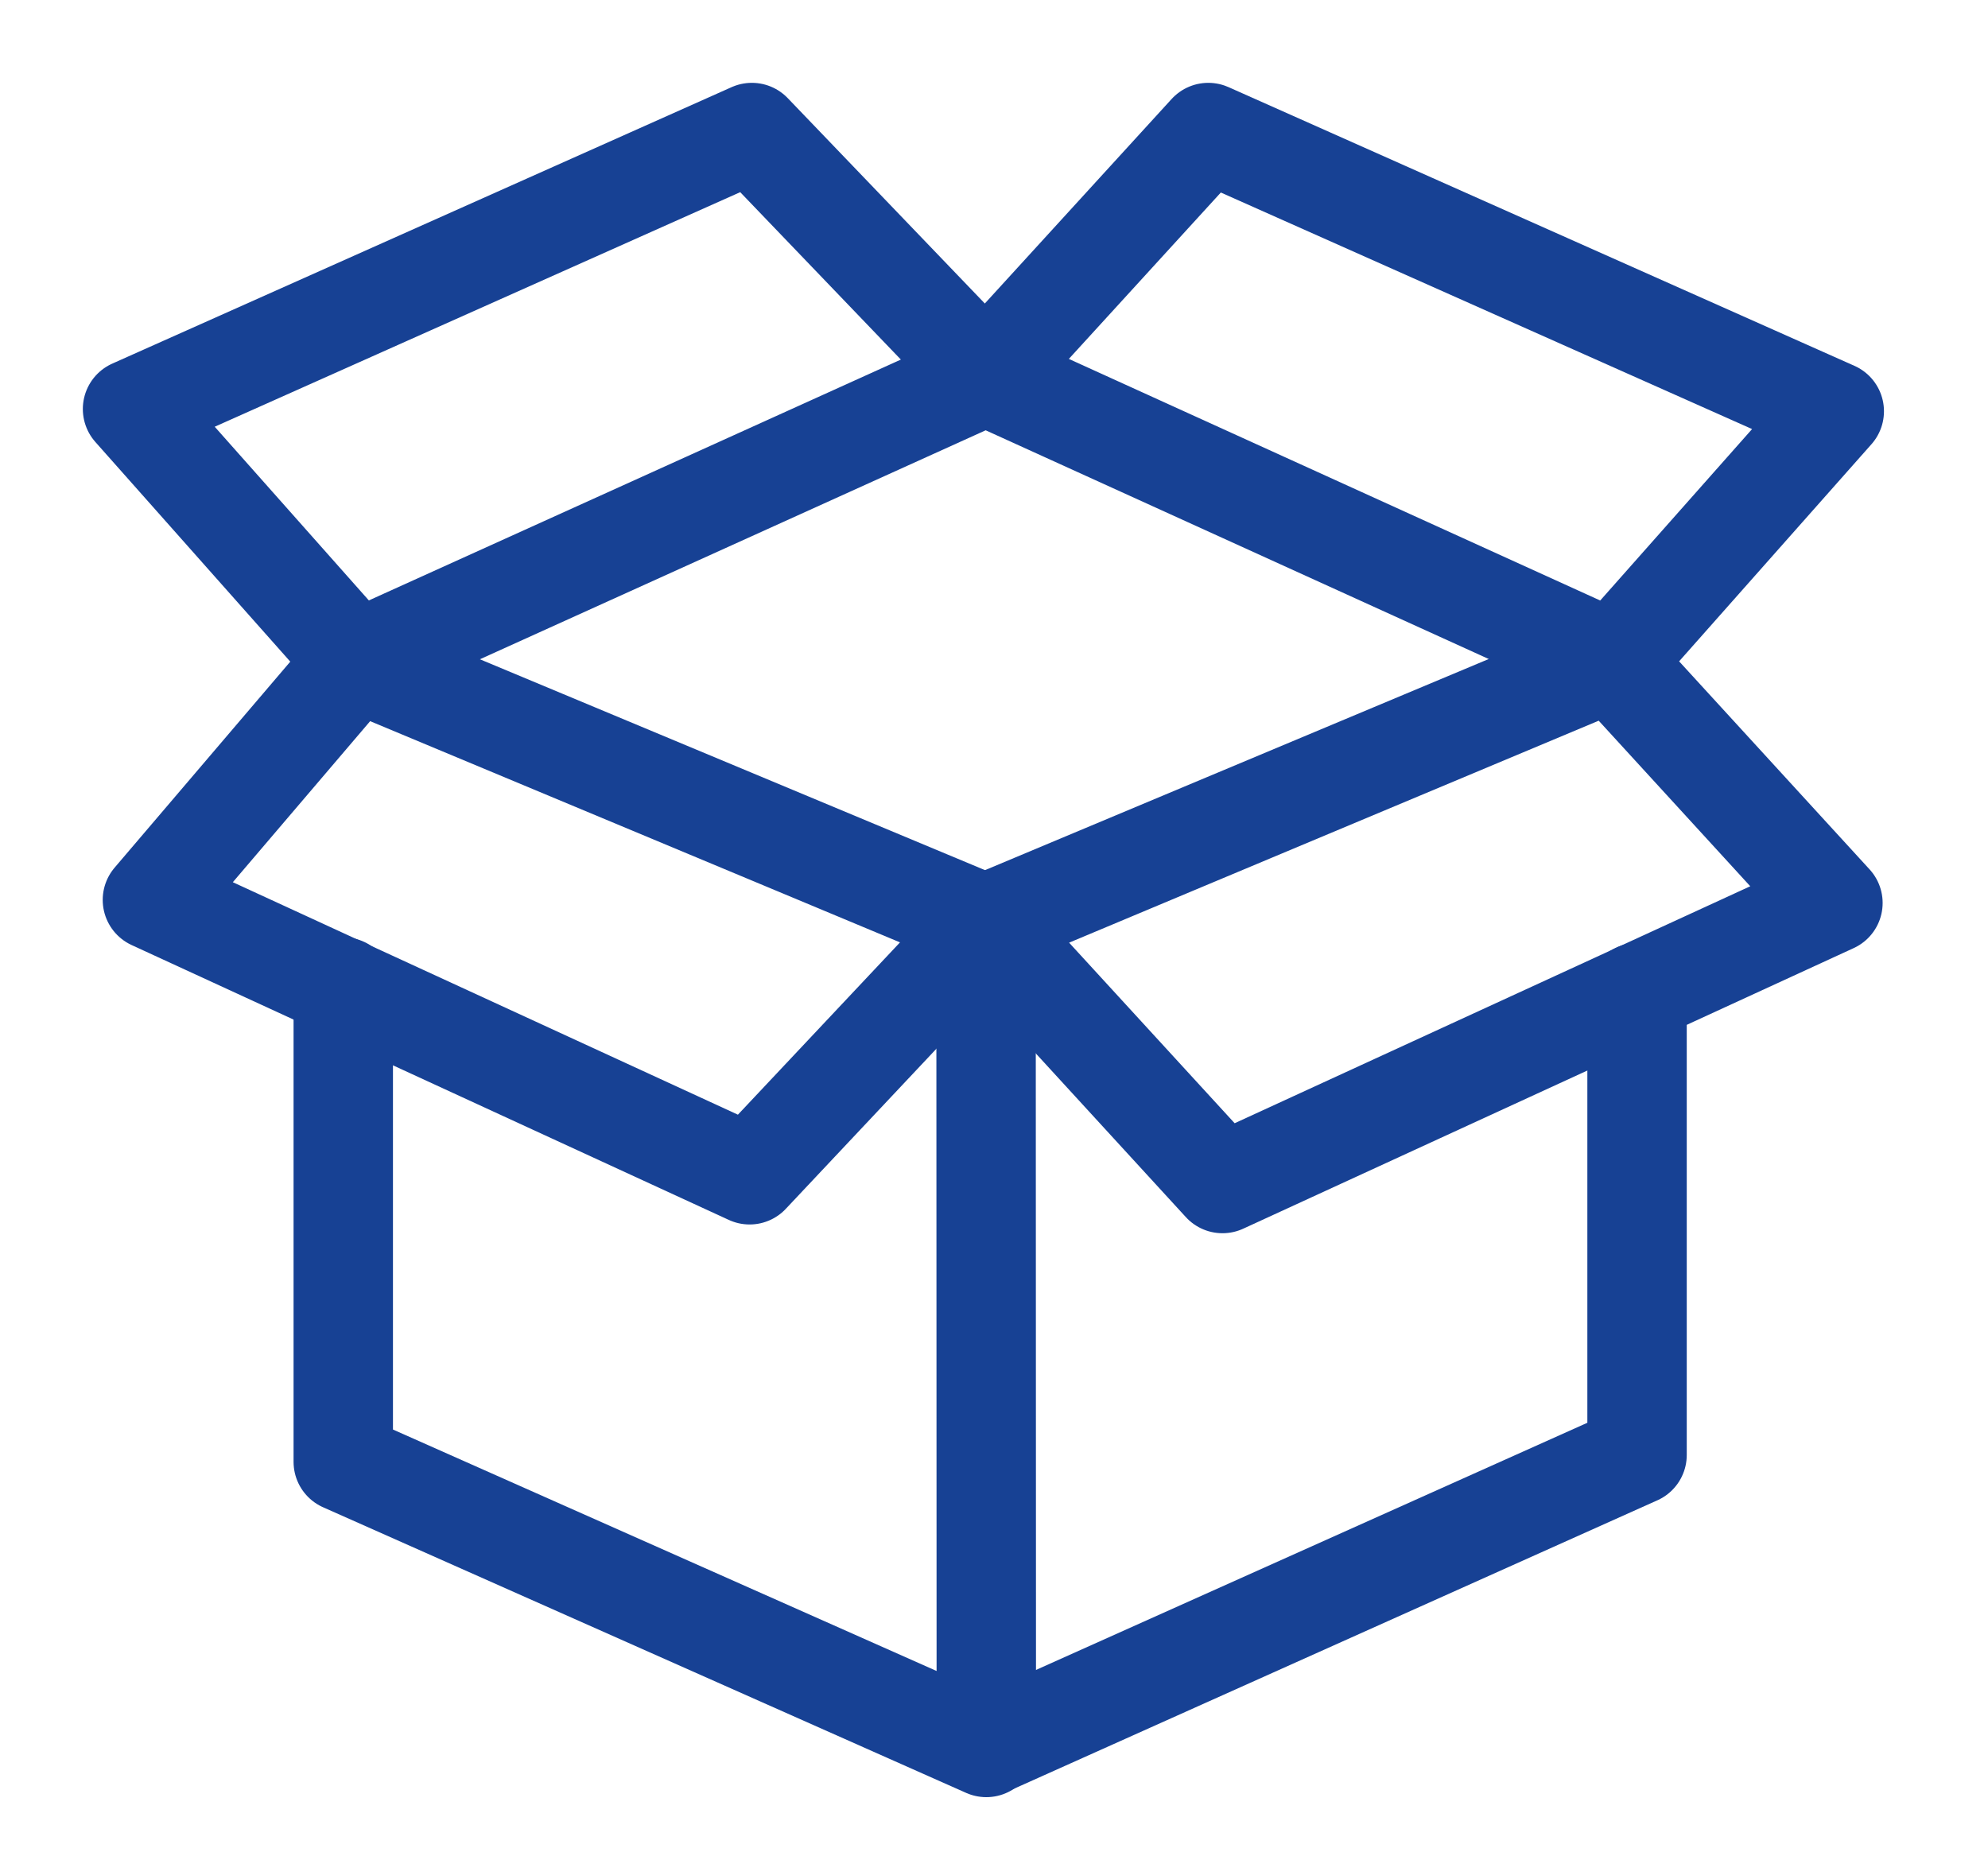
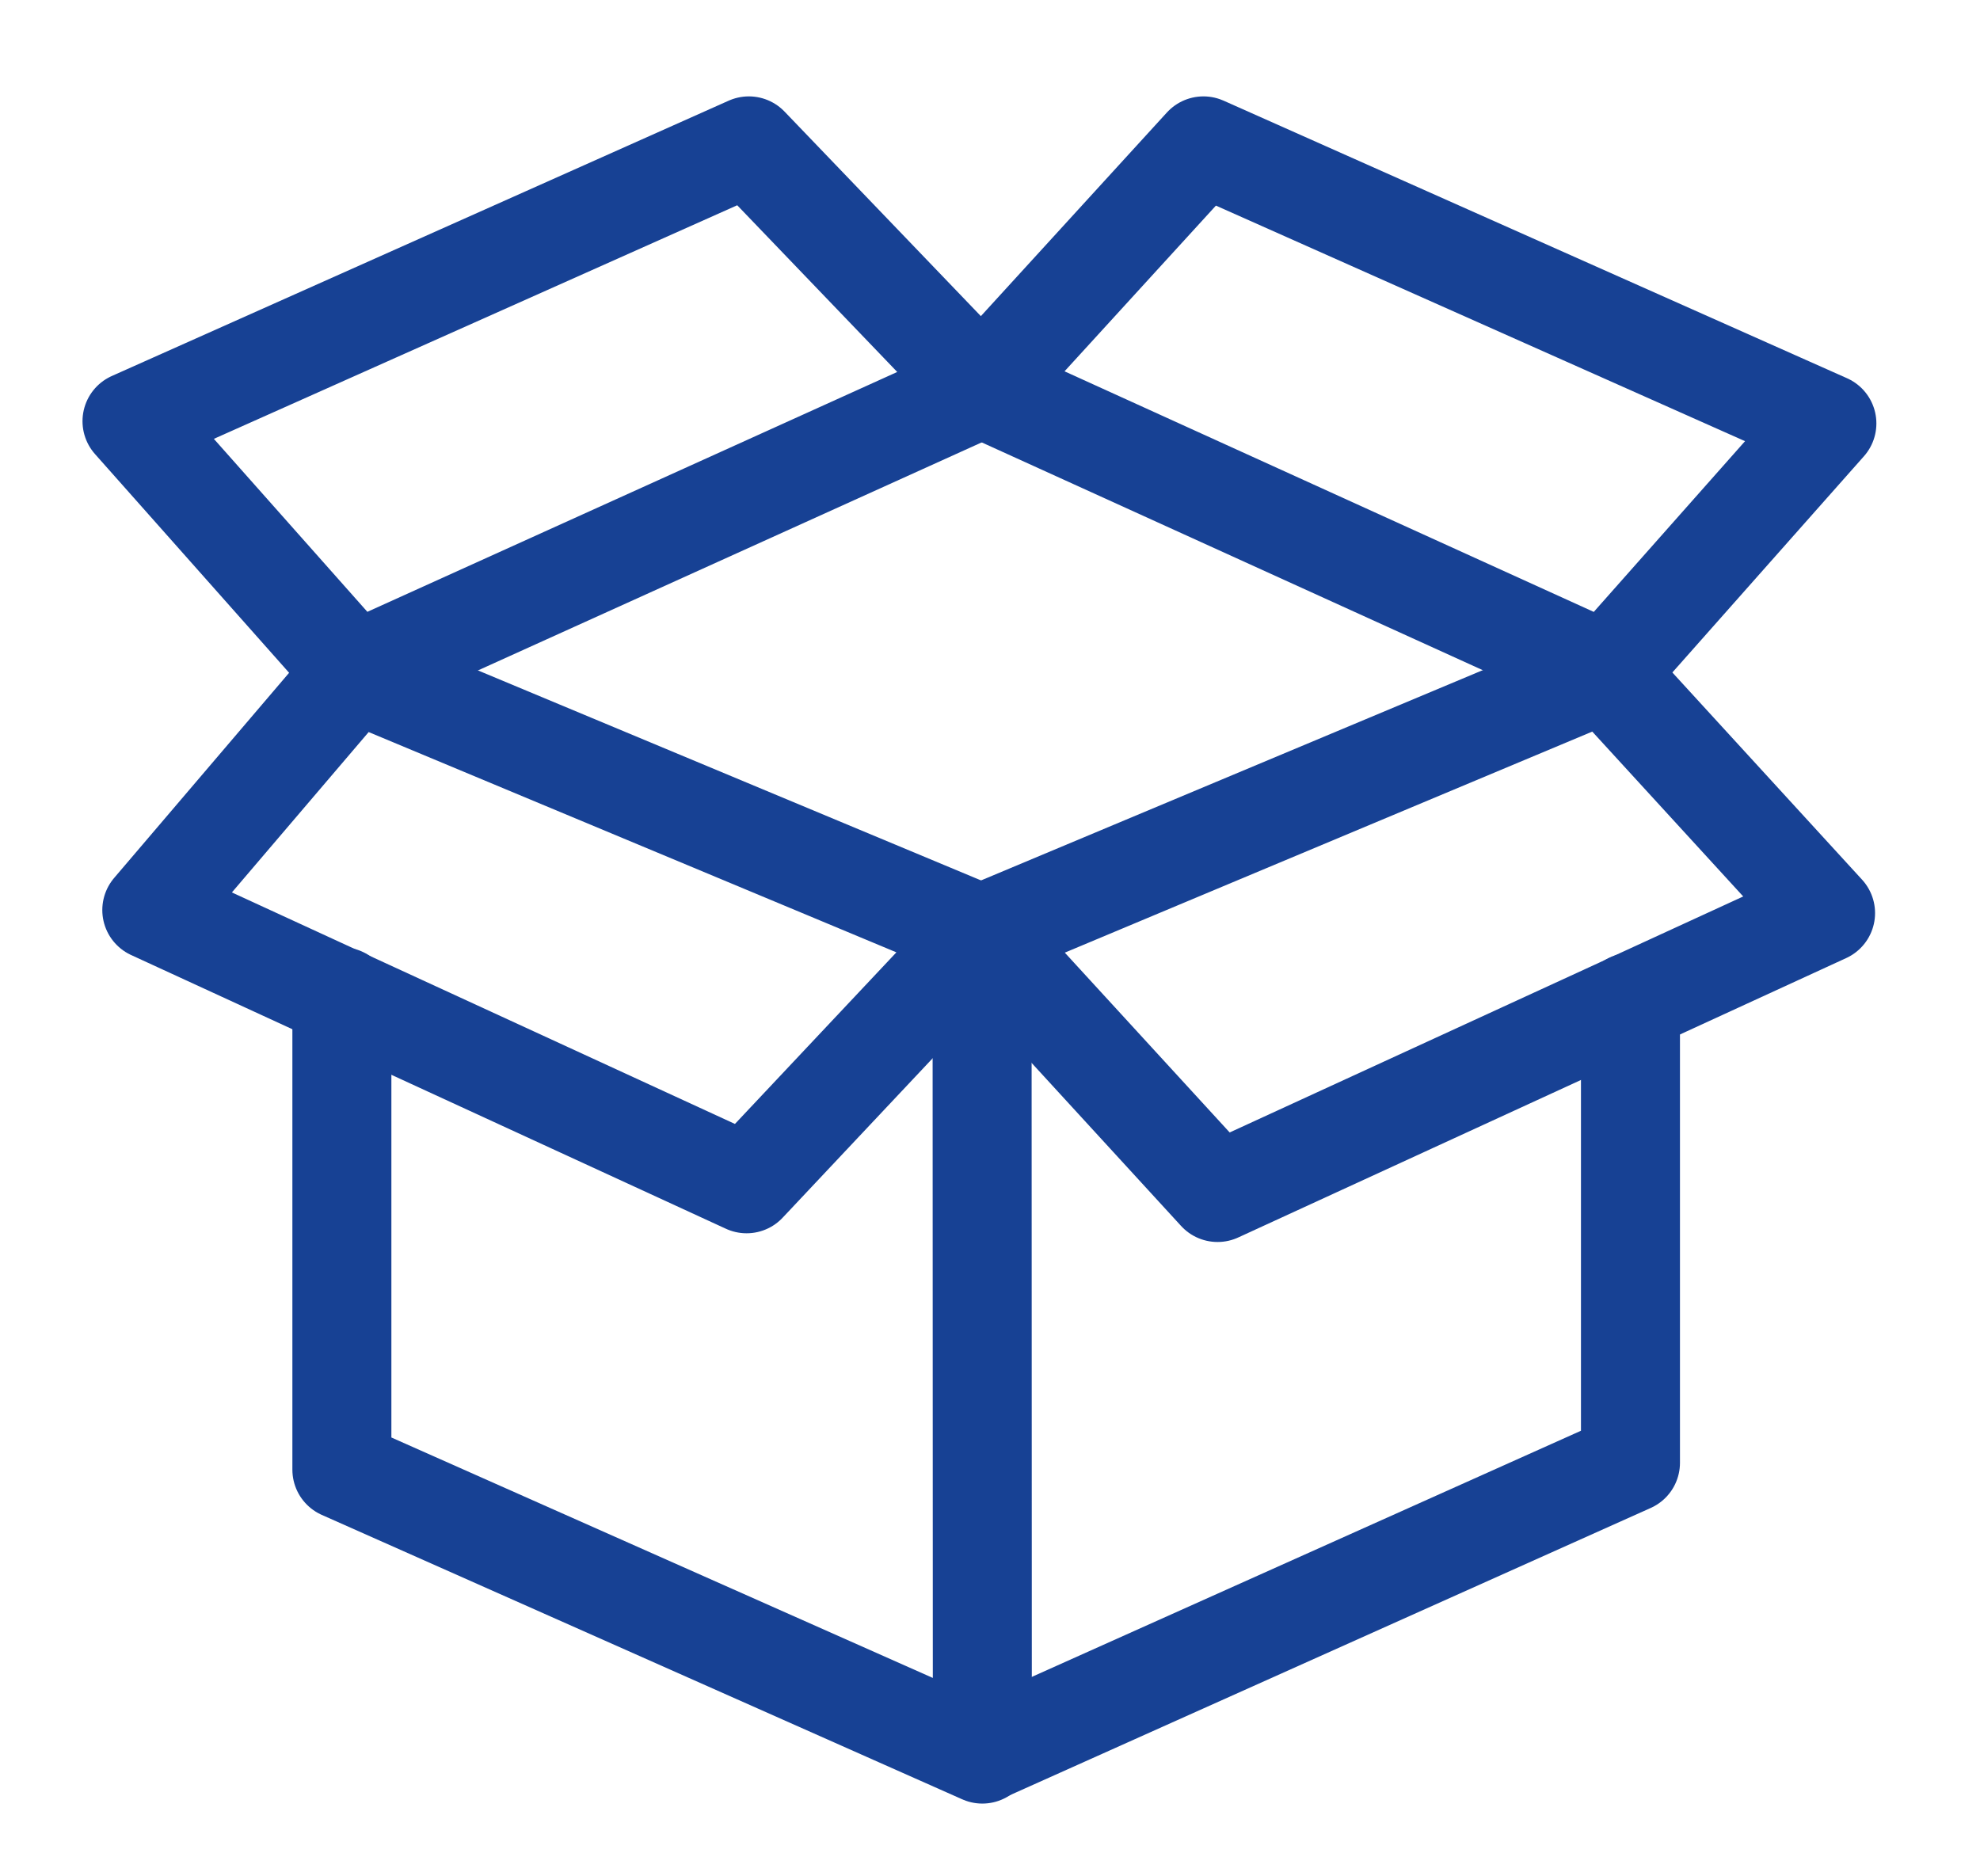
- <svg xmlns="http://www.w3.org/2000/svg" width="15" height="14" viewBox="0 0 15 14">
+ <svg xmlns="http://www.w3.org/2000/svg" width="38" height="36" viewBox="0 0 15 14">
  <g>
    <g>
      <g>
        <path fill="none" stroke="#174194" stroke-linecap="round" stroke-linejoin="round" stroke-miterlimit="20" stroke-width=".75" d="M2.685 4.99v0L1.15 6.79v0l4.506 2.074v0l1.779-1.891v0z" />
      </g>
      <g>
        <path fill="none" stroke="#174194" stroke-linecap="round" stroke-linejoin="round" stroke-miterlimit="20" stroke-width=".75" d="M12.161 4.99v0L7.43 6.973v0L9.224 8.93v0l4.606-2.117v0z" />
      </g>
      <g>
        <path fill="none" stroke="#174194" stroke-linecap="round" stroke-linejoin="round" stroke-miterlimit="20" stroke-width=".75" d="M1 3.086v0l1.686 1.9v0l4.749-2.15v0L5.673 1v0z" />
      </g>
      <g>
        <path fill="none" stroke="#174194" stroke-linecap="round" stroke-linejoin="round" stroke-miterlimit="20" stroke-width=".75" d="M7.44 2.836v0L9.117 1v0l4.723 2.103v0l-1.669 1.884v0z" />
      </g>
      <g>
        <path fill="none" stroke="#174194" stroke-linecap="round" stroke-linejoin="round" stroke-miterlimit="20" stroke-width=".75" d="M7.44 6.97v0l.002 6.215v0L2.59 11.03v0-3.583 0" />
      </g>
      <g>
        <path fill="none" stroke="#174194" stroke-linecap="round" stroke-linejoin="round" stroke-miterlimit="20" stroke-width=".75" d="M7.44 13.18v0l4.912-2.202v0V7.49v0" />
      </g>
    </g>
  </g>
</svg>
